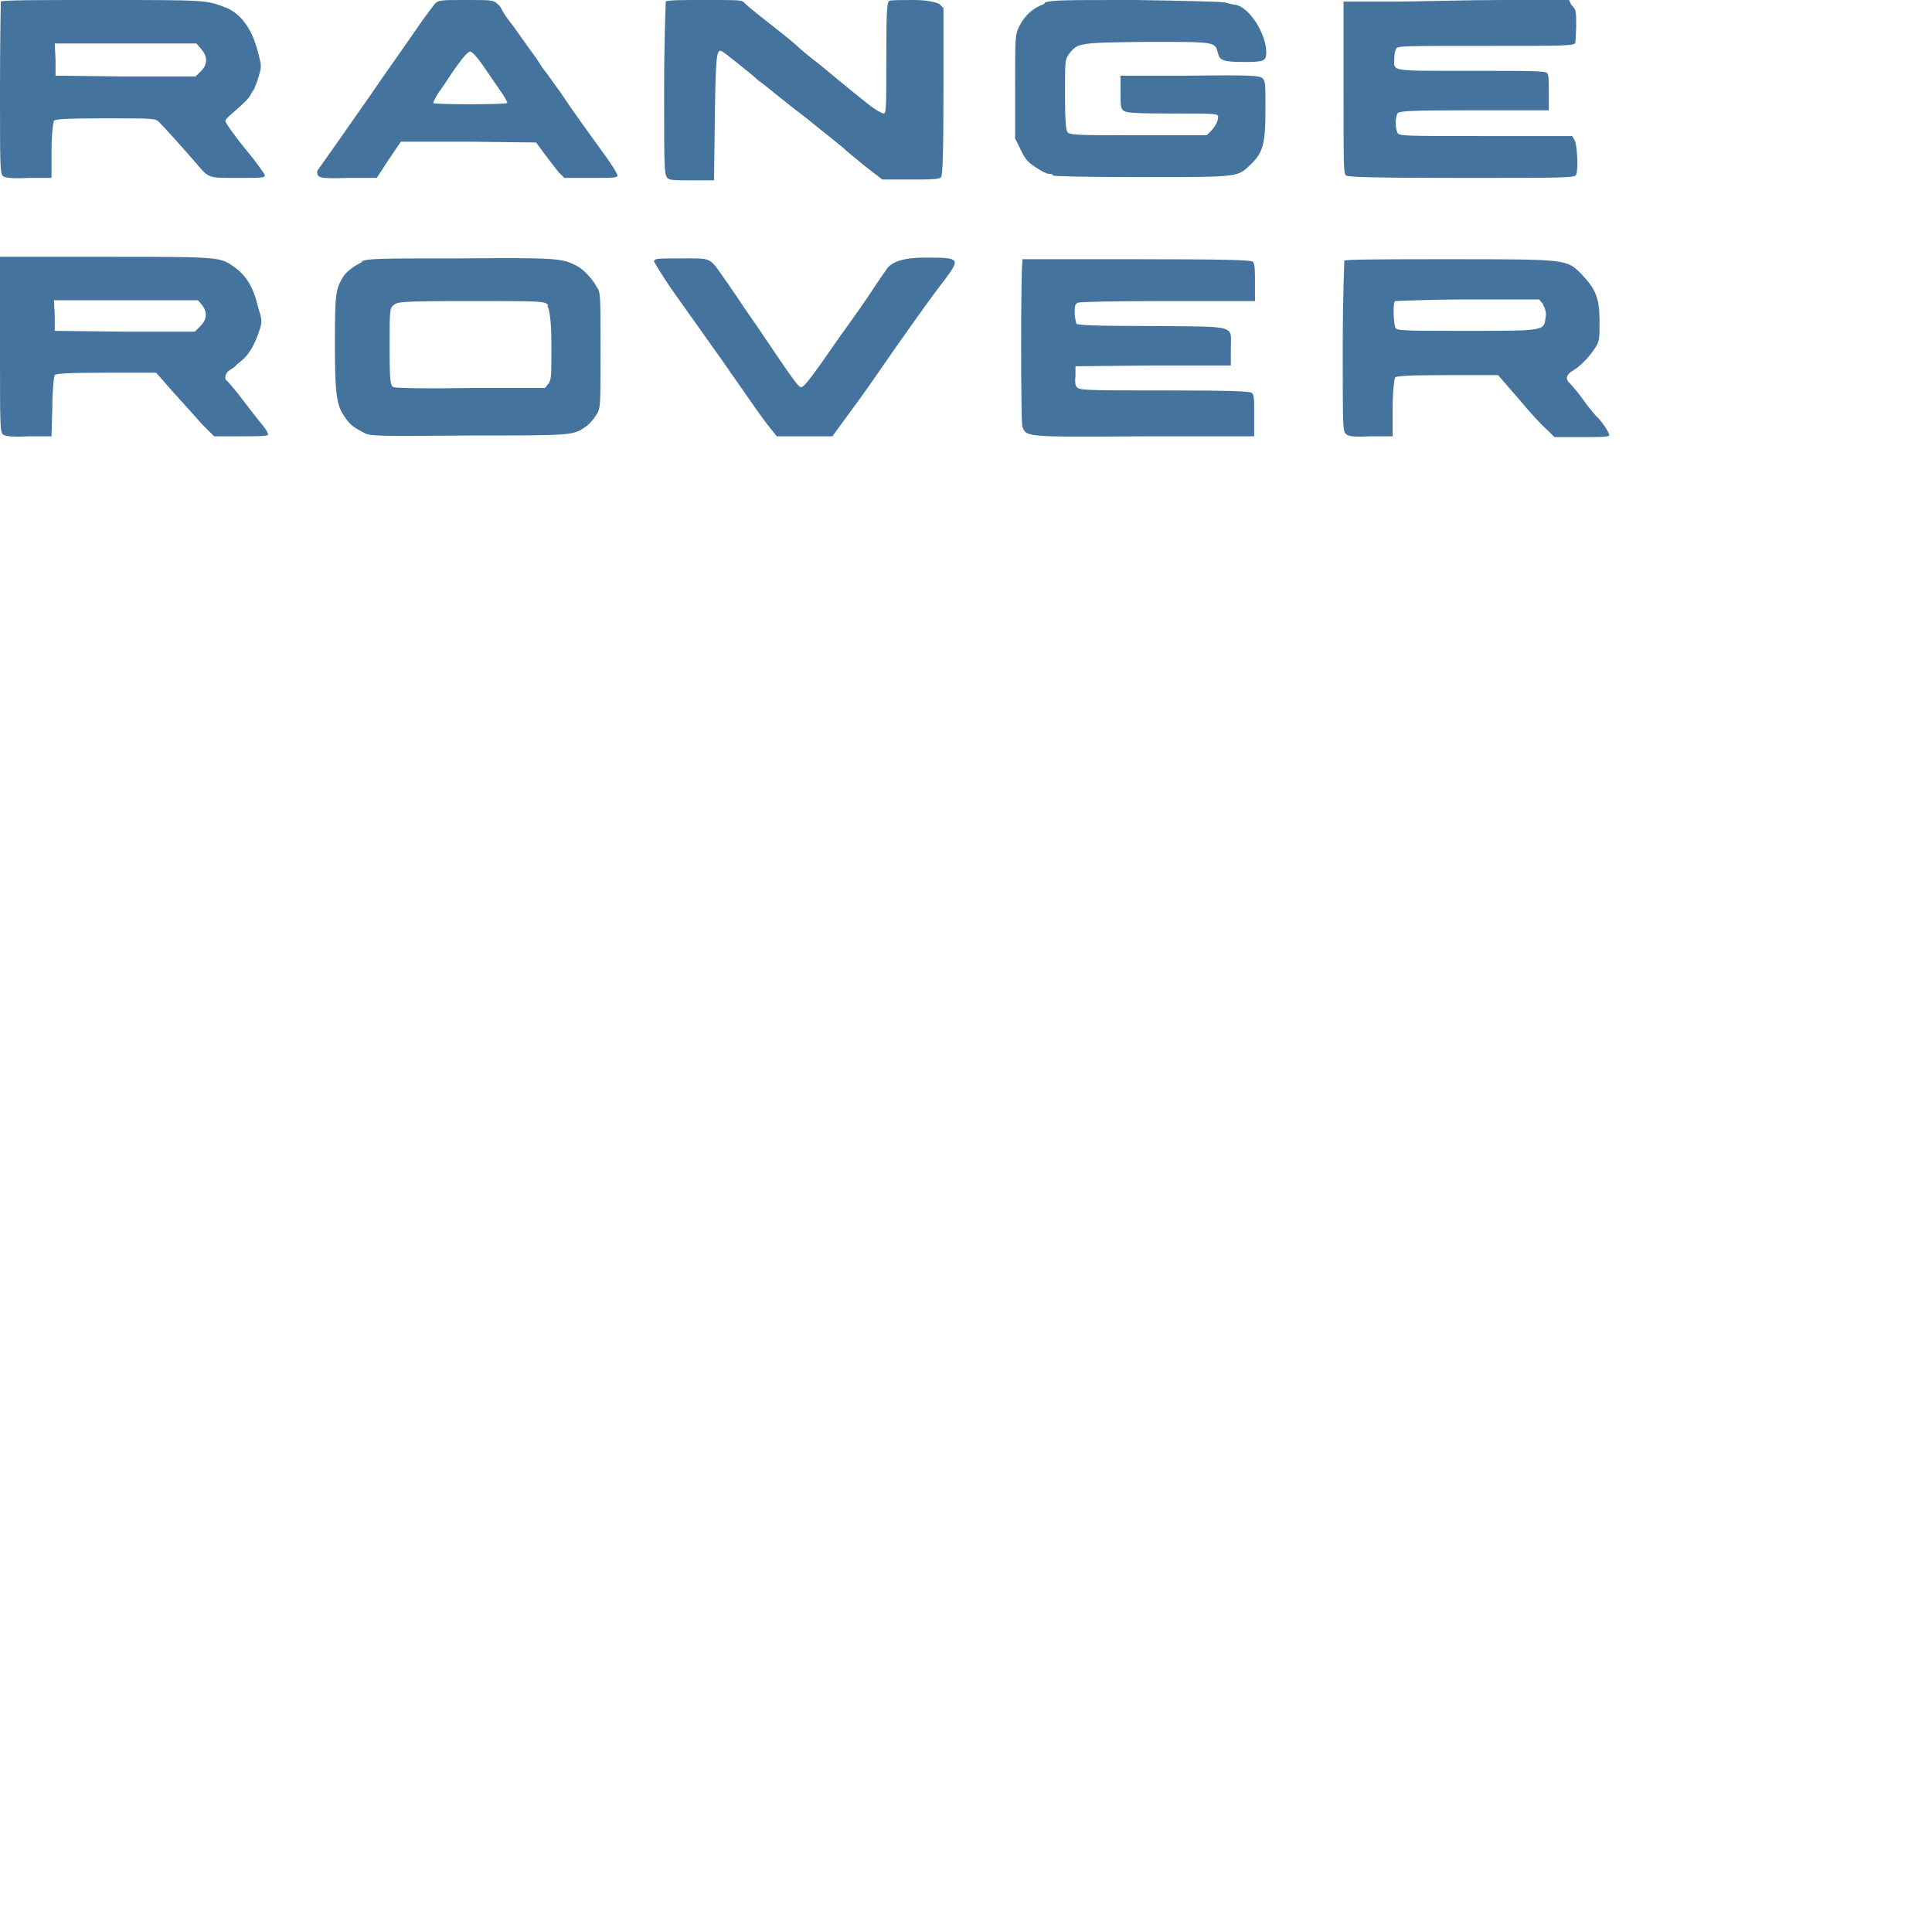
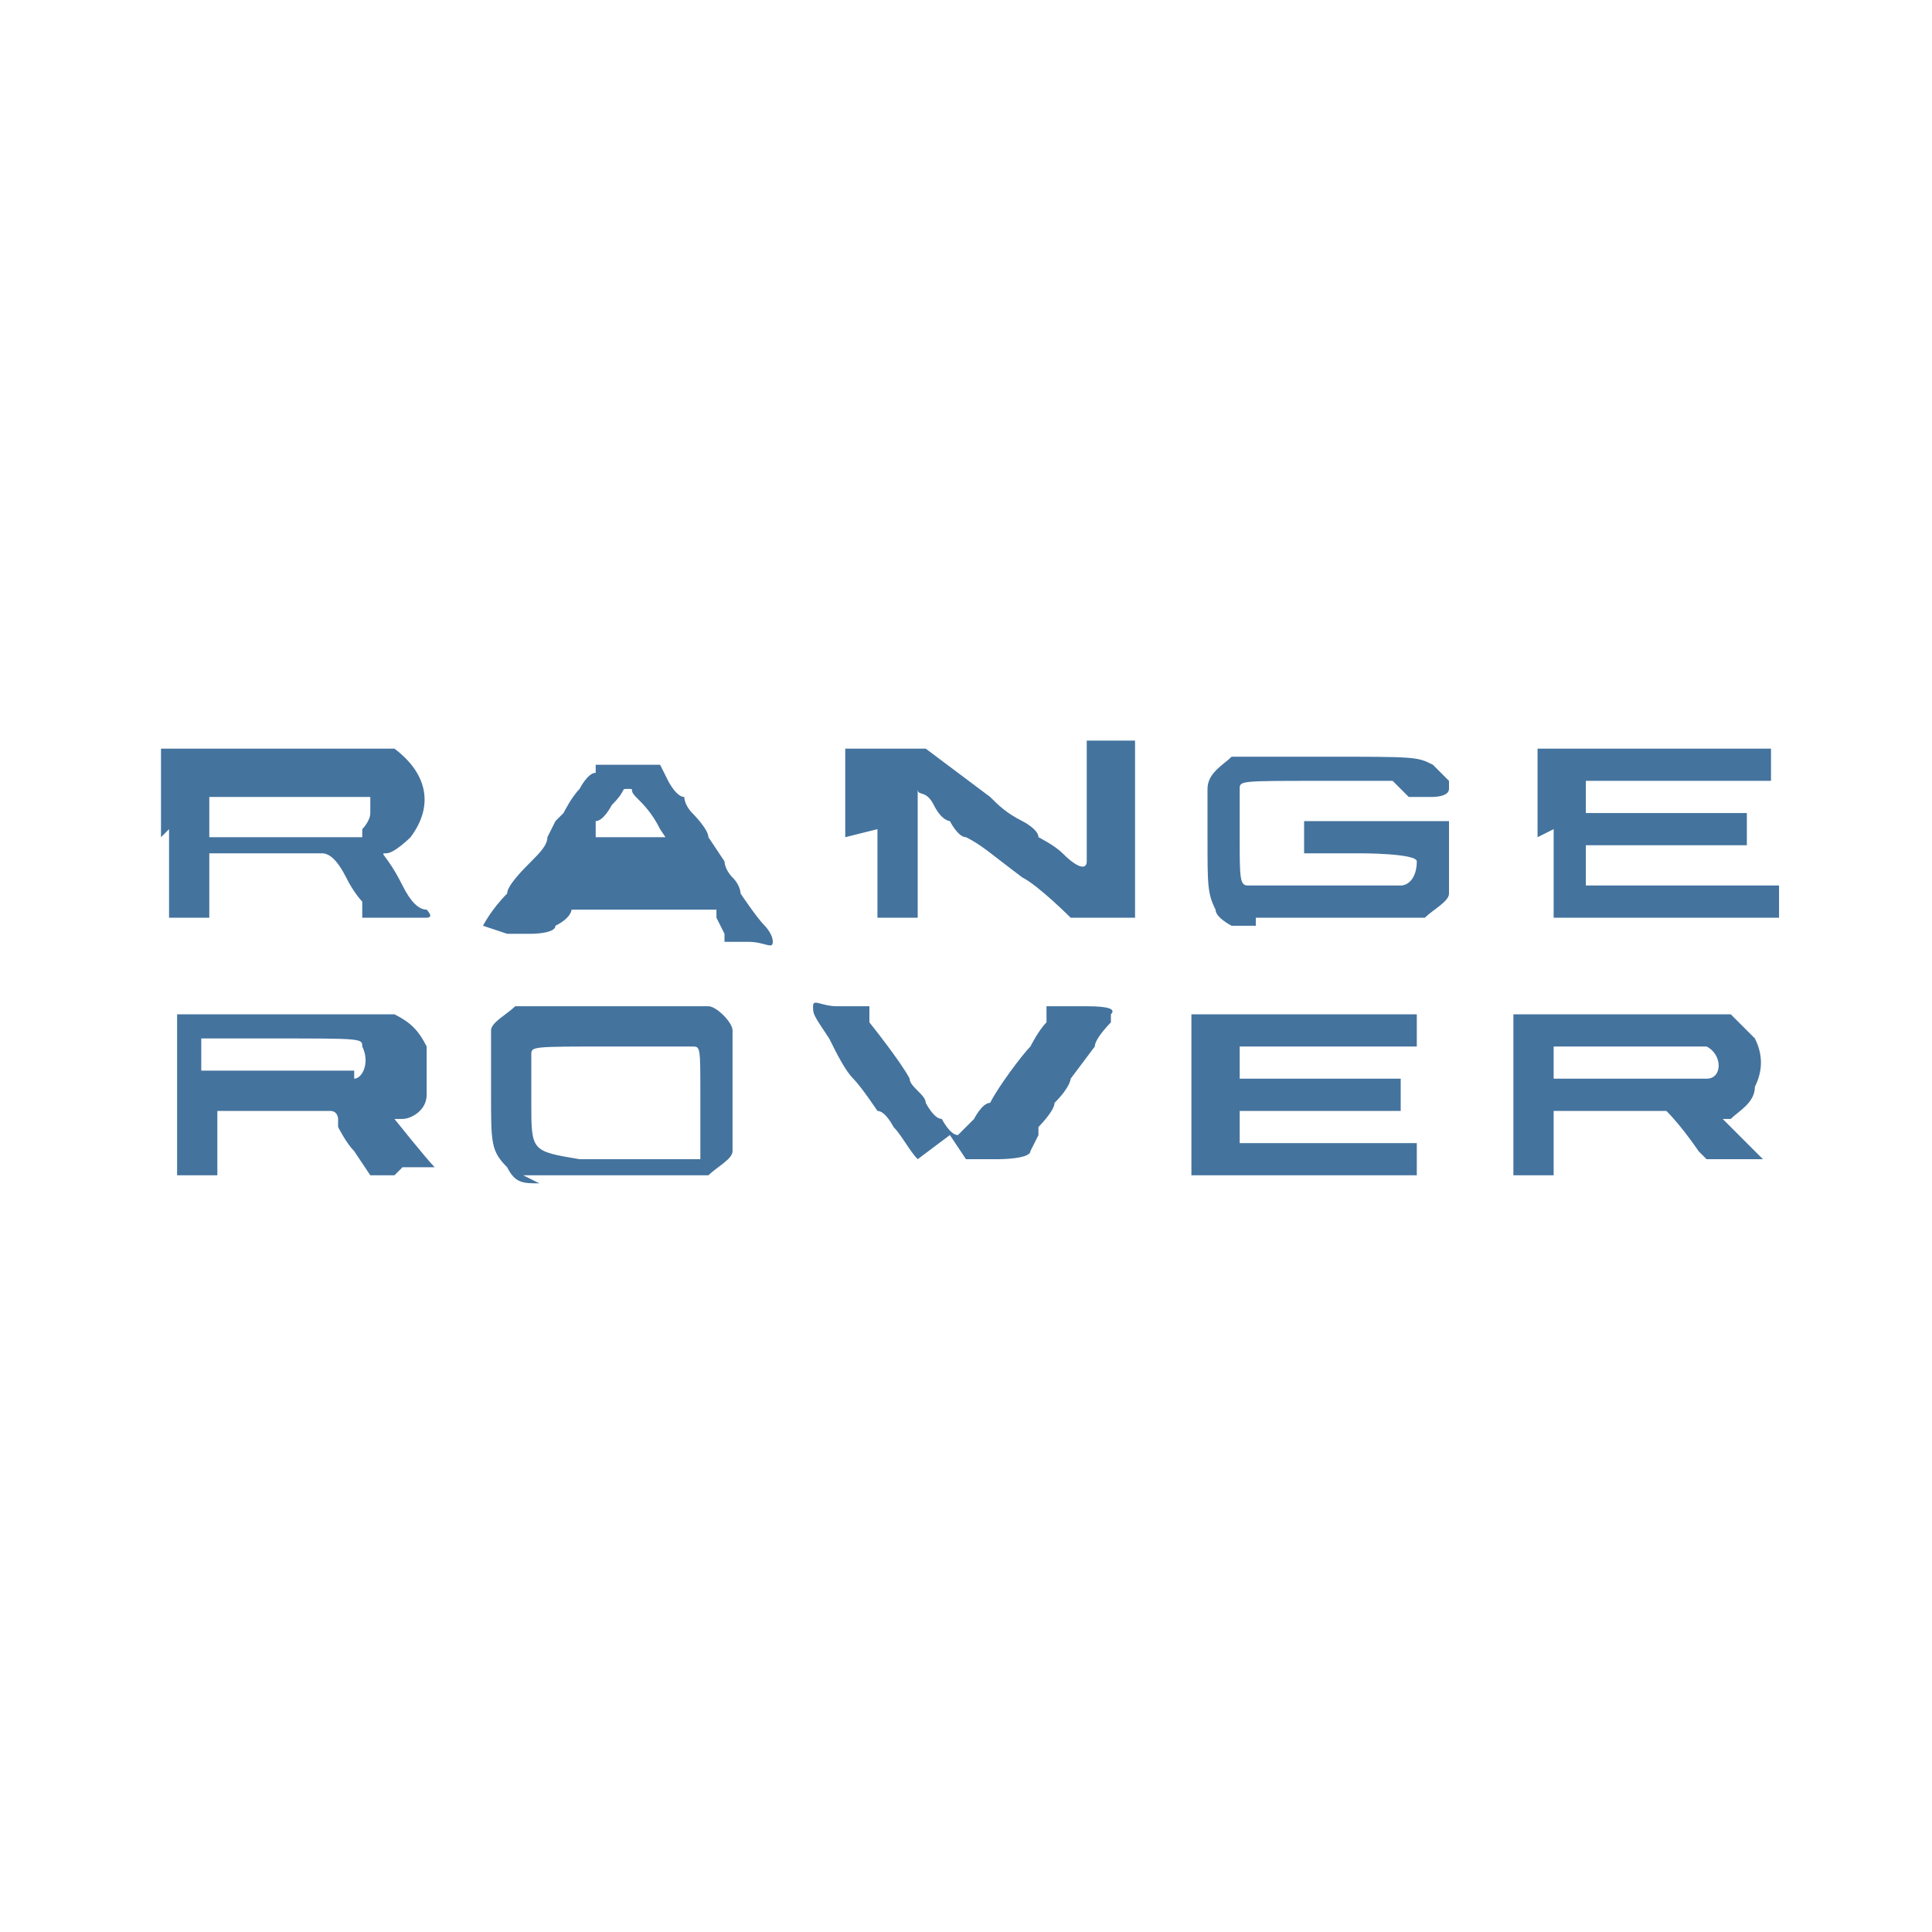
- <svg xmlns="http://www.w3.org/2000/svg" id="Laag_1" data-name="Laag 1" viewBox="0 0 24 24">
+ <svg xmlns="http://www.w3.org/2000/svg" id="Laag_1" data-name="Laag 1" version="1.1" viewBox="0 0 24 24">
  <defs>
    <style>
      .cls-1 {
        fill: #44739e;
        stroke-width: 0px;
      }
    </style>
  </defs>
-   <path class="cls-1" d="M.01.02S0,.52,0,1.1C0,2.08,0,2.16.04,2.19c.03.02.12.03.32.02h.28s0-.34,0-.34c0-.2.02-.35.03-.37.02-.02.16-.03.64-.03.61,0,.62,0,.67.05.07.07.33.36.45.5.17.2.15.19.53.19.27,0,.33,0,.33-.03,0-.02-.11-.17-.25-.34-.14-.17-.25-.33-.24-.34,0-.02.07-.08.14-.14.07-.06.14-.13.16-.16.01-.02.03-.06.05-.08.01-.02.04-.09.06-.16.04-.13.04-.14,0-.29-.07-.3-.21-.49-.39-.57C2.56,0,2.59,0,1.27,0,.5,0,.02,0,.01.02h0ZM2.5.61c.08.09.08.19,0,.27l-.07.07h-.87s-.87-.01-.87-.01v-.2s-.01-.2-.01-.2h1.76l.06.07ZM5.4.05s-.14.18-.24.33c-.27.39-.38.54-.55.79-.12.17-.46.66-.66.94-.02.02-.01.04,0,.07.02.03.08.04.38.03h.35s.15-.23.15-.23l.15-.22h.84s.84.01.84.01l.11.15c.06.08.14.18.17.22l.07.07h.33c.27,0,.33,0,.33-.03,0-.02-.06-.12-.14-.23-.18-.25-.38-.52-.58-.82-.09-.12-.17-.24-.19-.26-.02-.02-.07-.11-.13-.19s-.17-.24-.25-.35c-.09-.11-.15-.21-.15-.22,0,0-.02-.04-.05-.06C6.13,0,6.11,0,5.79,0s-.34,0-.39.05h0ZM5.99.8c.06.09.16.23.22.32.06.08.1.16.09.16-.02.02-.9.02-.92,0,0,0,.03-.08.09-.16.06-.08.15-.23.22-.32.07-.1.13-.16.15-.16s.08.06.15.16h0ZM8.27.02s-.02.5-.02,1.08c0,.95,0,1.07.04,1.11.03.03.08.03.31.03h.27s.01-.78.01-.78c.01-.72.02-.83.07-.83.02,0,.12.08.28.21.05.04.14.11.19.16.06.04.18.14.28.22.1.08.24.19.32.25.27.22.48.38.49.4,0,0,.11.09.23.19l.22.17h.35c.24,0,.36,0,.38-.03.02-.02.03-.29.03-1.07V.1l-.05-.05S11.58,0,11.35,0C11.2,0,11.07,0,11.05.01c-.03.01-.04.09-.04.7s0,.69-.03.7c-.02,0-.1-.04-.2-.12-.09-.07-.26-.21-.37-.3-.11-.09-.25-.21-.32-.26-.06-.05-.15-.12-.2-.17-.1-.09-.21-.17-.46-.37-.09-.07-.18-.15-.2-.17C9.2,0,9.13,0,8.74,0,8.49,0,8.28,0,8.27.02h0ZM12.97.05c-.14.05-.24.14-.31.28-.05.1-.05.14-.05.75v.64l.07.14c.05.11.09.16.19.22.07.05.14.08.16.08s.05,0,.05.02c0,.01.41.02,1.12.02,1.24,0,1.17,0,1.35-.17.14-.14.17-.25.17-.67,0-.32,0-.36-.04-.39-.04-.03-.13-.04-.9-.03h-.86s0,.2,0,.2c0,.16,0,.2.03.23.03.03.11.04.6.04s.57,0,.58.03c.01.04-.02.12-.09.19l-.05.05h-.85c-.76,0-.85,0-.88-.04-.02-.03-.03-.14-.03-.47,0-.42,0-.43.05-.5.11-.14.12-.14.98-.15.86,0,.83,0,.87.14.02.09.07.11.32.11s.28-.01.28-.12c0-.23-.21-.56-.38-.59-.03,0-.09-.02-.14-.03-.05-.01-.5-.02-1.1-.03-.89,0-1.03,0-1.13.03h0ZM17.27.02h-.58s0,1.07,0,1.07c0,.98,0,1.06.03,1.09.03.02.35.03,1.44.03,1.26,0,1.41,0,1.42-.04.03-.08.01-.38-.02-.43l-.03-.05h-1.07c-1.04,0-1.07,0-1.1-.04-.03-.06-.03-.19,0-.24.02-.03.12-.04.95-.04h.93s0-.22,0-.22c0-.14,0-.22-.02-.24-.02-.03-.19-.03-.95-.03-1.02,0-.95.01-.95-.15,0-.05.01-.1.02-.12.02-.04.06-.04,1.12-.04.98,0,1.1,0,1.11-.04,0-.02.01-.12.01-.22,0-.17,0-.19-.06-.25L19.49,0h-.82c-.45,0-1.08.02-1.4.02h0ZM0,3.26v1.08c0,.96,0,1.03.04,1.06.03.02.12.03.32.02h.28s.01-.37.01-.37c0-.2.02-.38.03-.39.01-.02.17-.03.64-.03h.62l.21.24c.12.13.28.31.36.4l.15.15h.33c.18,0,.34,0,.34-.02s-.02-.06-.07-.12-.16-.2-.25-.32-.18-.22-.19-.23c-.04-.02-.02-.1.03-.13.03-.02.07-.04.08-.06.02-.02.05-.04.07-.06.08-.06.16-.19.21-.34.05-.14.05-.15,0-.31-.06-.26-.15-.41-.31-.52-.17-.12-.19-.12-1.6-.12H0v.05ZM2.51,3.79c.07.09.06.18-.02.26l-.07.07h-.87s-.87-.01-.87-.01v-.19s-.01-.19-.01-.19h1.79l.05.06ZM4.51,3.25c-.11.05-.22.13-.26.21-.08.14-.09.21-.09.8,0,.65.02.78.13.93.07.1.11.12.22.18.09.05.12.05,1.32.04,1.32,0,1.29,0,1.46-.12.04-.03.09-.09.12-.14.05-.08.05-.09.05-.8s0-.72-.05-.79c-.06-.11-.17-.22-.25-.26-.18-.09-.23-.1-1.43-.09-1.03,0-1.16,0-1.25.04h0ZM6.8,3.8s.05.06.05.48c0,.4,0,.44-.04.49l-.04.05h-.92c-.62.01-.93,0-.96-.01-.04-.02-.05-.05-.05-.5s0-.48.05-.52.07-.05.96-.05.91,0,.96.05h0ZM8.12,3.24s.08.15.27.42c.29.41.45.63.54.76.06.08.11.16.12.17.01.02.05.07.09.13.16.23.36.52.43.6l.08.1h.69l.19-.26c.2-.27.29-.4.58-.82.29-.41.48-.68.63-.87.19-.26.19-.27-.25-.27q-.39,0-.48.15s-.12.17-.19.28-.25.36-.4.57c-.34.49-.43.61-.47.61-.03,0-.11-.11-.48-.66-.1-.15-.23-.33-.28-.41-.05-.07-.14-.21-.2-.29-.18-.26-.15-.24-.53-.24-.27,0-.33,0-.33.03h0ZM12.7,3.26c-.02.09-.02,1.98,0,2.04.05.13.03.13,1.52.12h1.36s0-.26,0-.26c0-.21,0-.25-.03-.28-.03-.02-.28-.03-1.08-.03s-1.05,0-1.08-.03c-.03-.02-.04-.05-.03-.15v-.12s.97-.01.97-.01h.96s0-.2,0-.2c0-.31.1-.28-.98-.29-.69,0-.93-.01-.94-.03,0-.02-.02-.07-.02-.13,0-.08,0-.11.04-.13.03-.01.42-.02,1.12-.02h1.08v-.23c0-.15,0-.24-.03-.26-.02-.02-.37-.03-1.44-.03h-1.42v.05ZM16.7,3.23s-.02.49-.02,1.07c0,1,0,1.06.04,1.09.03.03.08.04.31.03h.27s0-.35,0-.35c0-.21.02-.36.03-.38.02-.02.16-.03.65-.03h.63l.26.3c.14.17.3.34.35.38l.09.09h.33c.2,0,.34,0,.35-.02.01-.02-.09-.18-.16-.24-.01-.01-.09-.1-.16-.2-.07-.1-.15-.19-.17-.21-.06-.05-.04-.11.03-.15.09-.05.2-.16.28-.28.06-.09.06-.11.06-.34,0-.29-.05-.4-.22-.58-.19-.19-.16-.19-1.66-.19-.71,0-1.3,0-1.3.02h0ZM19.17,3.79s.05.08.03.15c-.02.17,0,.17-.97.17-.64,0-.87,0-.89-.03-.03-.03-.04-.32-.01-.34,0,0,.41-.02.9-.02h.89l.05.06Z" />
+   <path id="path899" class="cls-1" d="M15.6,11.5c-.2,0-.3,0-.3,0,0,0,0,0,0,0,0,0-.2-.1-.2-.2-.1-.2-.1-.3-.1-.9,0-.4,0-.5,0-.6,0-.2.2-.3.3-.4h0s1.1,0,1.1,0c1.2,0,1.2,0,1.4.1,0,0,.2.2.2.2s0,0,0,0c0,0,0,0,0,.1h0c0,.1-.2.1-.2.1-.2,0-.3,0-.3,0s-.1-.1-.2-.2c0,0-.3,0-.9,0-1,0-1,0-1,.1h0c0,0,0,.6,0,.6,0,.5,0,.6.1.6,0,0,.1,0,.9,0,.6,0,.9,0,1,0,.1,0,.2-.1.2-.3h0c0-.1-.7-.1-.7-.1h-.7v-.2c0-.2,0-.2,0-.2,0,0,.4,0,.9,0h.9s0,.2,0,.2c0,.3,0,.6,0,.7,0,.1-.2.2-.3.3h-.1c0,0-.9,0-.9,0-.5,0-1,0-1.1,0h0ZM2,10.4v-1.1h1.4s1.4,0,1.4,0h.1c.4.3.5.7.2,1.1,0,0-.2.2-.3.2-.1,0,0,0,.2.4.1.2.2.3.3.3,0,0,.1.1,0,.1,0,0-.2,0-.4,0h-.4c0-.1,0-.2,0-.2,0,0-.1-.1-.2-.3s-.2-.3-.3-.3c0,0-.2,0-.7,0s-.7,0-.7,0c0,0,0,0,0,.4v.4h-.2c-.1,0-.3,0-.3,0h0s0-1.1,0-1.1h0ZM4.5,10.3c0,0,.1-.1.1-.2s0-.1,0-.2c0,0,0,0-.1,0-.1,0-1.9,0-1.9,0,0,0,0,0,0,.3v.2h.9c.6,0,1,0,1,0ZM6,11.5s.1-.2.3-.4c0-.1.2-.3.3-.4s.2-.2.2-.3c0,0,.1-.2.1-.2s0,0,.1-.1c0,0,.1-.2.2-.3,0,0,.1-.2.2-.2,0,0,0-.1,0-.1h0c0,0,.4,0,.4,0,.3,0,.4,0,.4,0,0,0,0,0,.1.2,0,0,.1.2.2.2,0,0,0,.1.1.2,0,0,.2.2.2.3,0,0,.2.3.2.3s0,0,0,0,0,.1.1.2.1.2.1.2c0,0,0,0,0,0,0,0,.2.3.3.4,0,0,.1.1.1.2s-.1,0-.3,0h-.3s0-.1,0-.1c0,0-.1-.2-.1-.2s0,0,0-.1h0s-.9,0-.9,0c-.5,0-.9,0-.9,0,0,0,0,0,0,0s0,.1-.2.2h0c0,.1-.3.1-.3.1-.2,0-.3,0-.3,0h0ZM8.4,10.6s0,0-.2-.3c-.1-.2-.2-.3-.3-.4s0-.1-.1-.1,0,0-.2.2c0,0-.1.2-.2.2,0,0,0,0,0,0s0,0,0,0c0,0,0,0,0,.1s0,0,0,0c0,0,0,.1,0,.1,0,0,.3,0,.6,0,.5,0,.6,0,.6,0h0ZM10.5,10.4v-1.1h.5c.4,0,.5,0,.5,0,0,0,.4.3.8.6.1.1.2.2.4.3,0,0,.2.1.2.2,0,0,.2.1.3.2.2.2.3.2.3.1,0,0,0-.4,0-.8v-.7h.3s.3,0,.3,0v1.1c0,.6,0,1.1,0,1.1,0,0-.2,0-.4,0h-.4s0,0,0,0c0,0-.4-.4-.6-.5-.4-.3-.5-.4-.7-.5-.1,0-.2-.2-.2-.2s-.1,0-.2-.2-.2-.1-.2-.2c0,0,0,0,0,0h0s0,.8,0,.8v.8h-.2c-.1,0-.2,0-.3,0h0s0-1.1,0-1.1ZM19.1,10.4v-1.1h2.9v.2c0,.1,0,.2,0,.2,0,0-.5,0-1.1,0-1.1,0-1.1,0-1.2,0,0,0,0,.1,0,.2,0,.1,0,.2,0,.2,0,0,.4,0,1,0h1v.4h-2c0,0,0,.2,0,.3v.2s1.2,0,1.2,0h1.2v.4h-1.4c-.8,0-1.4,0-1.4,0,0,0,0,0,0-1.1h0Z" />
+   <path id="path1036" class="cls-1" d="M6.7,14.7c-.2,0-.3,0-.4-.2-.2-.2-.2-.3-.2-.9s0-.6,0-.8c0-.1.2-.2.3-.3,0,0,0,0,1.2,0s1.2,0,1.2,0c.1,0,.3.2.3.3,0,.1,0,.4,0,.8s0,.6,0,.7c0,.1-.2.2-.3.3h-.1c0,0-1,0-1,0-.6,0-1.1,0-1.2,0h0ZM8.7,14.2s0,0,0,0c0,0,0,0,0-.6s0-.6-.1-.6c0,0-.1,0-1,0-1,0-1,0-1,.1,0,0,0,0,0,.6s0,.6.6.7c.7,0,1.4,0,1.5,0h0ZM4.9,14.6h-.3s-.2-.3-.2-.3c-.1-.1-.2-.3-.2-.3,0,0,0,0,0-.1,0,0,0-.1-.1-.1,0,0-.3,0-.7,0h-.7s0,.4,0,.4v.4h-.5v-1s0-1,0-1h2.7c.2.1.3.2.4.4,0,0,0,.1,0,.3,0,.1,0,.2,0,.3,0,.2-.2.3-.3.3,0,0-.1,0-.1,0,0,0,0,0,0,0,0,0,.4.5.5.6,0,0,0,0,0,0,0,0-.1,0-.4,0h0ZM4.4,13.4c.1,0,.2-.2.1-.4,0-.1,0-.1-1.1-.1s-.9,0-.9,0c0,0,0,0,0,.2s0,.2,0,.2c0,0,1.8,0,1.9,0h0ZM11.4,14.4c-.1-.1-.2-.3-.3-.4,0,0-.1-.2-.2-.2,0,0-.2-.3-.3-.4s-.2-.3-.3-.5c-.2-.3-.2-.3-.2-.4s.1,0,.3,0h.4c0,0,0,.1,0,.2,0,0,.4.5.5.7,0,.1.2.2.2.3,0,0,.1.2.2.2,0,0,.1.2.2.2,0,0,0,0,.2-.2,0,0,.1-.2.2-.2.1-.2.4-.6.5-.7,0,0,.1-.2.2-.3v-.2c.1,0,.5,0,.5,0q.4,0,.3.1s0,0,0,.1c0,0-.2.2-.2.3,0,0,0,0,0,0,0,0,0,0,0,0,0,0-.3.4-.3.4,0,0,0,.1-.2.3,0,.1-.2.3-.2.3,0,0,0,0,0,.1,0,0,0,0-.1.2h0c0,.1-.4.1-.4.1h-.4s-.2-.3-.2-.3ZM14.8,13.6v-1s1.4,0,1.4,0h1.4s0,.2,0,.2v.2h-1.1c-.9,0-1.1,0-1.1,0,0,0,0,.4,0,.4,0,0,.2,0,1,0h1s0,.2,0,.2v.2h-1c-.8,0-1,0-1,0,0,0,0,0,0,.2v.2s1.1,0,1.1,0h1.1s0,.2,0,.2c0,.1,0,.2,0,.2,0,0-.6,0-1.4,0h-1.4v-1s0,0,0,0ZM18.8,13.6v-1h1.3s1.3,0,1.3,0h.1c.1.1.2.2.3.3.1.2.1.4,0,.6,0,.2-.2.3-.3.4,0,0-.1,0-.1,0s0,0,0,0,0,0,0,0c0,0,0,0,.1.1.2.2.4.4.4.4s-.2,0-.3,0c-.3,0-.3,0-.4,0,0,0,0,0-.1-.1,0,0-.2-.3-.4-.5h0c0,0-.7,0-.7,0h-.7s0,.4,0,.4v.4h-.5v-1ZM21.2,13.4c.2,0,.2-.3,0-.4h0c0,0-.9,0-.9,0-.5,0-.9,0-1,0,0,0,0,0,0,.2s0,.2,0,.2c0,0,1.8,0,1.9,0h0Z" />
</svg>
